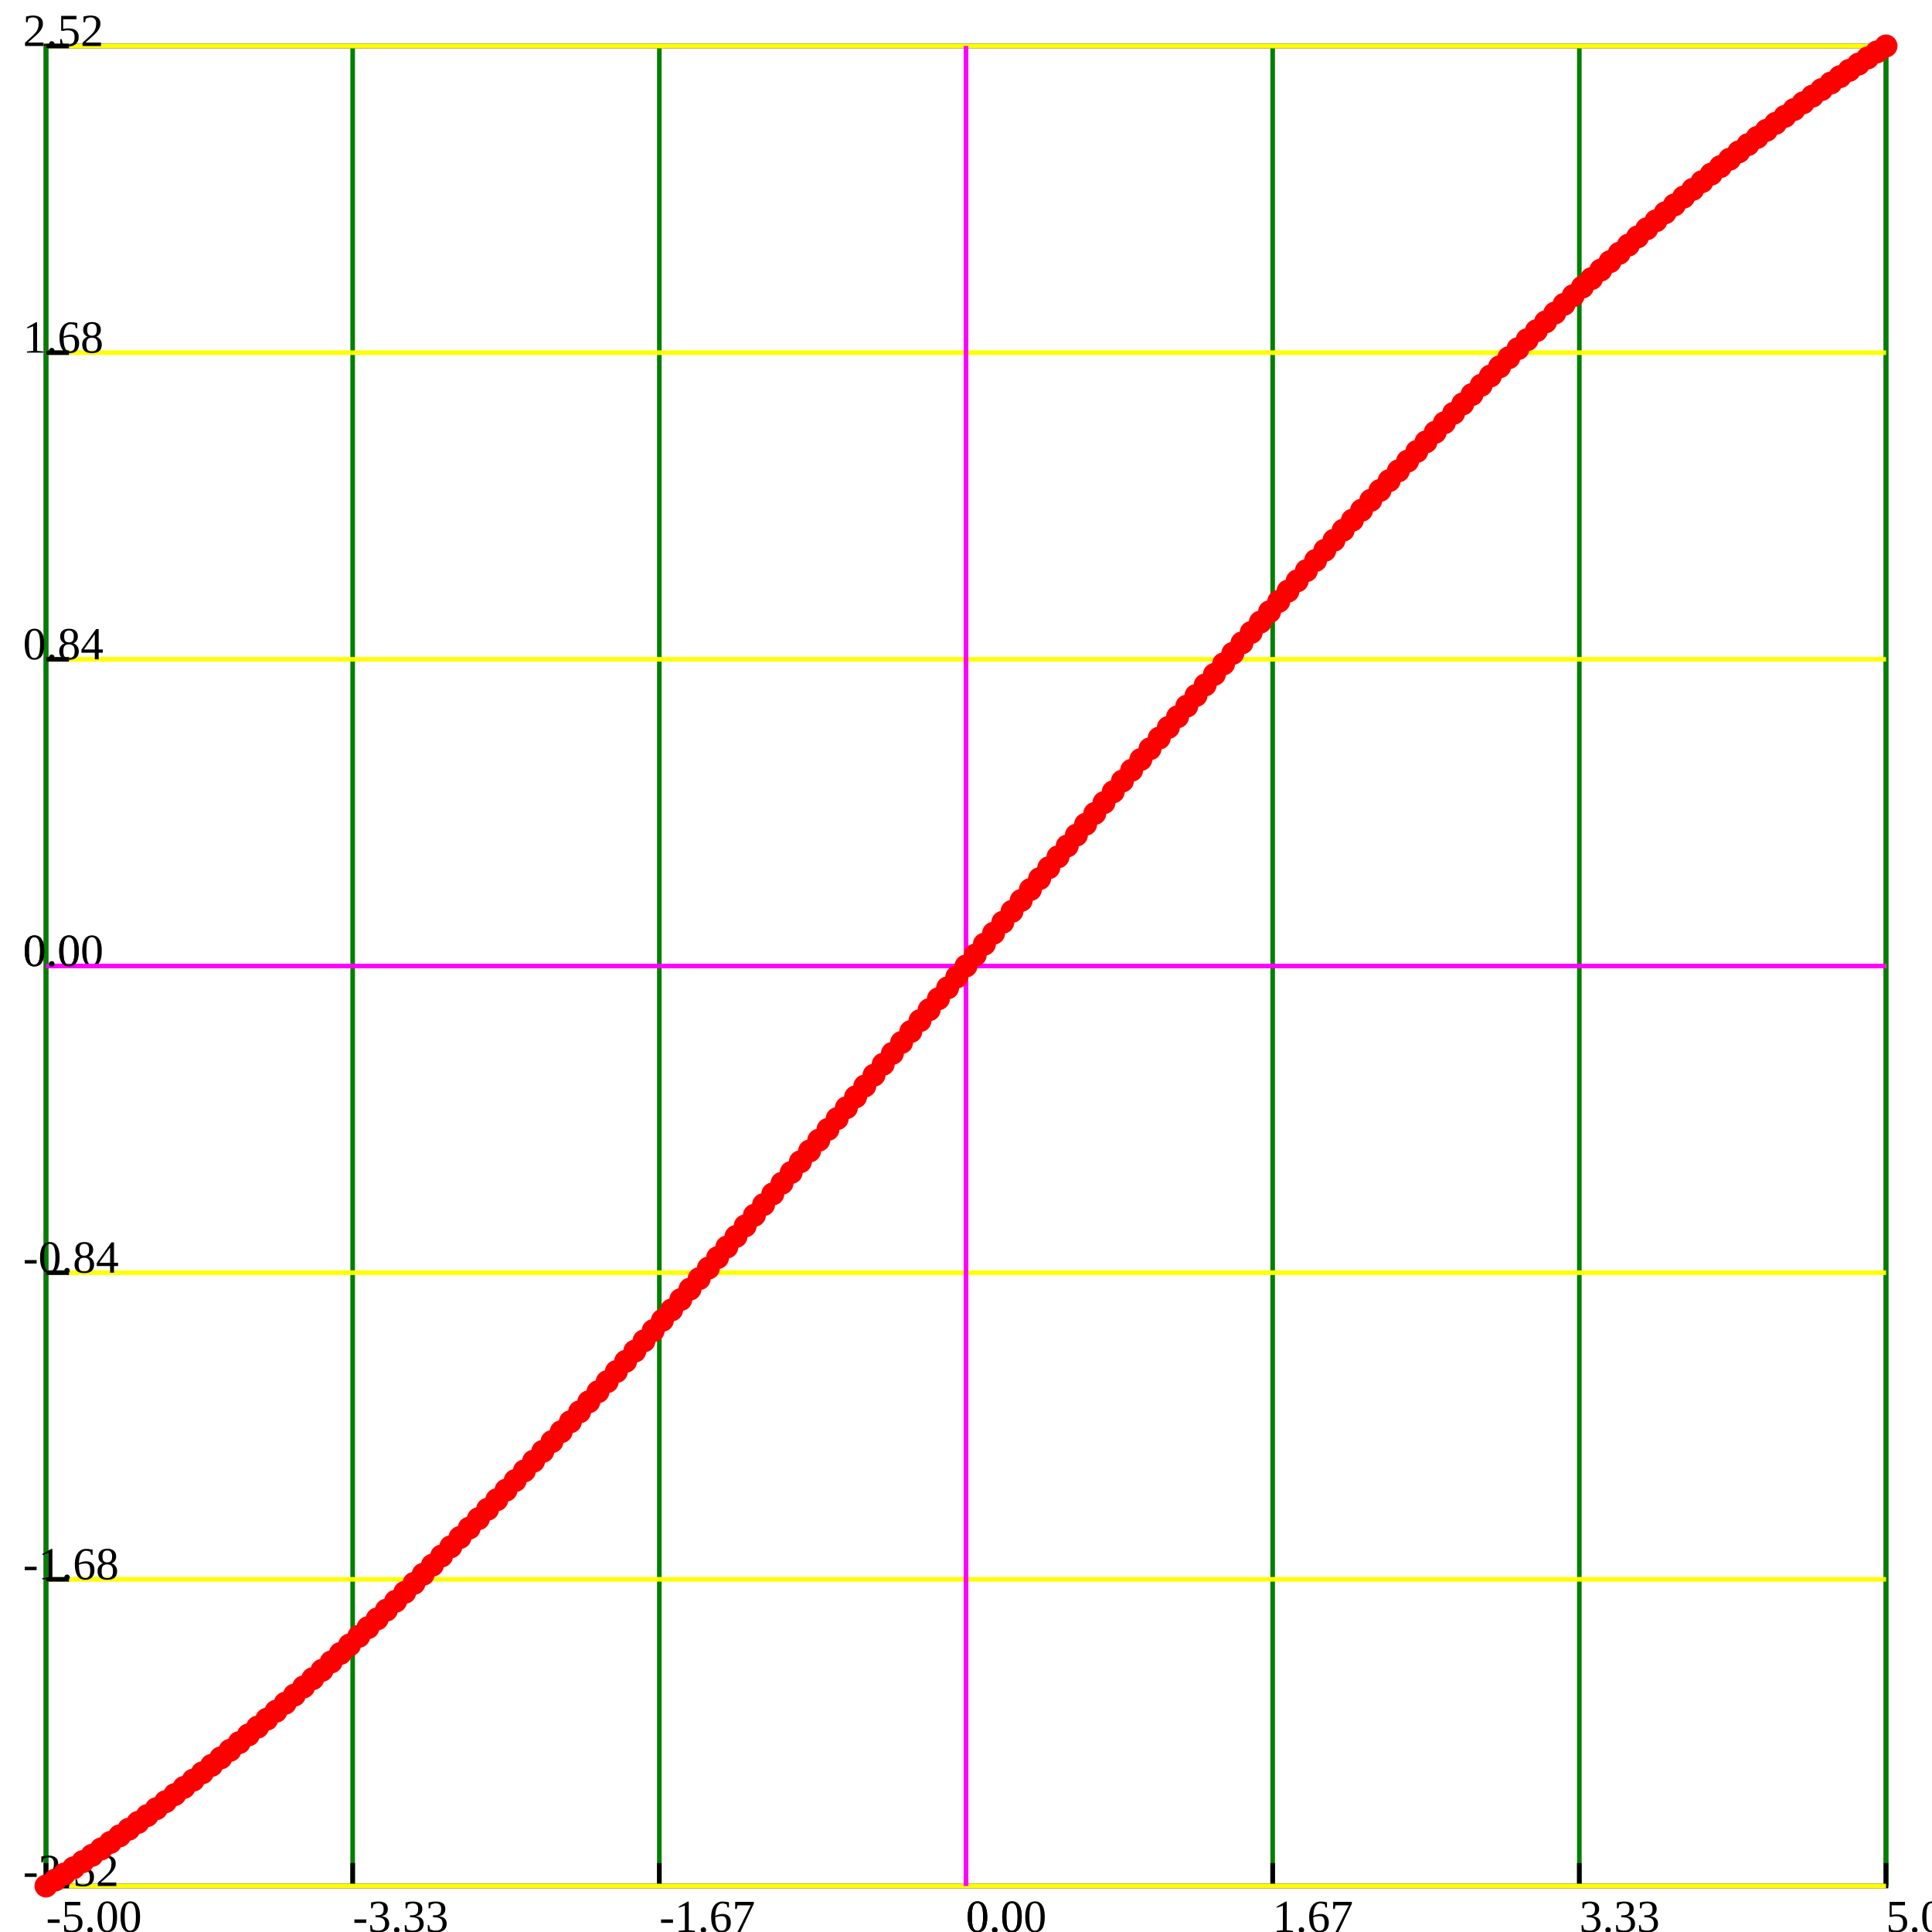
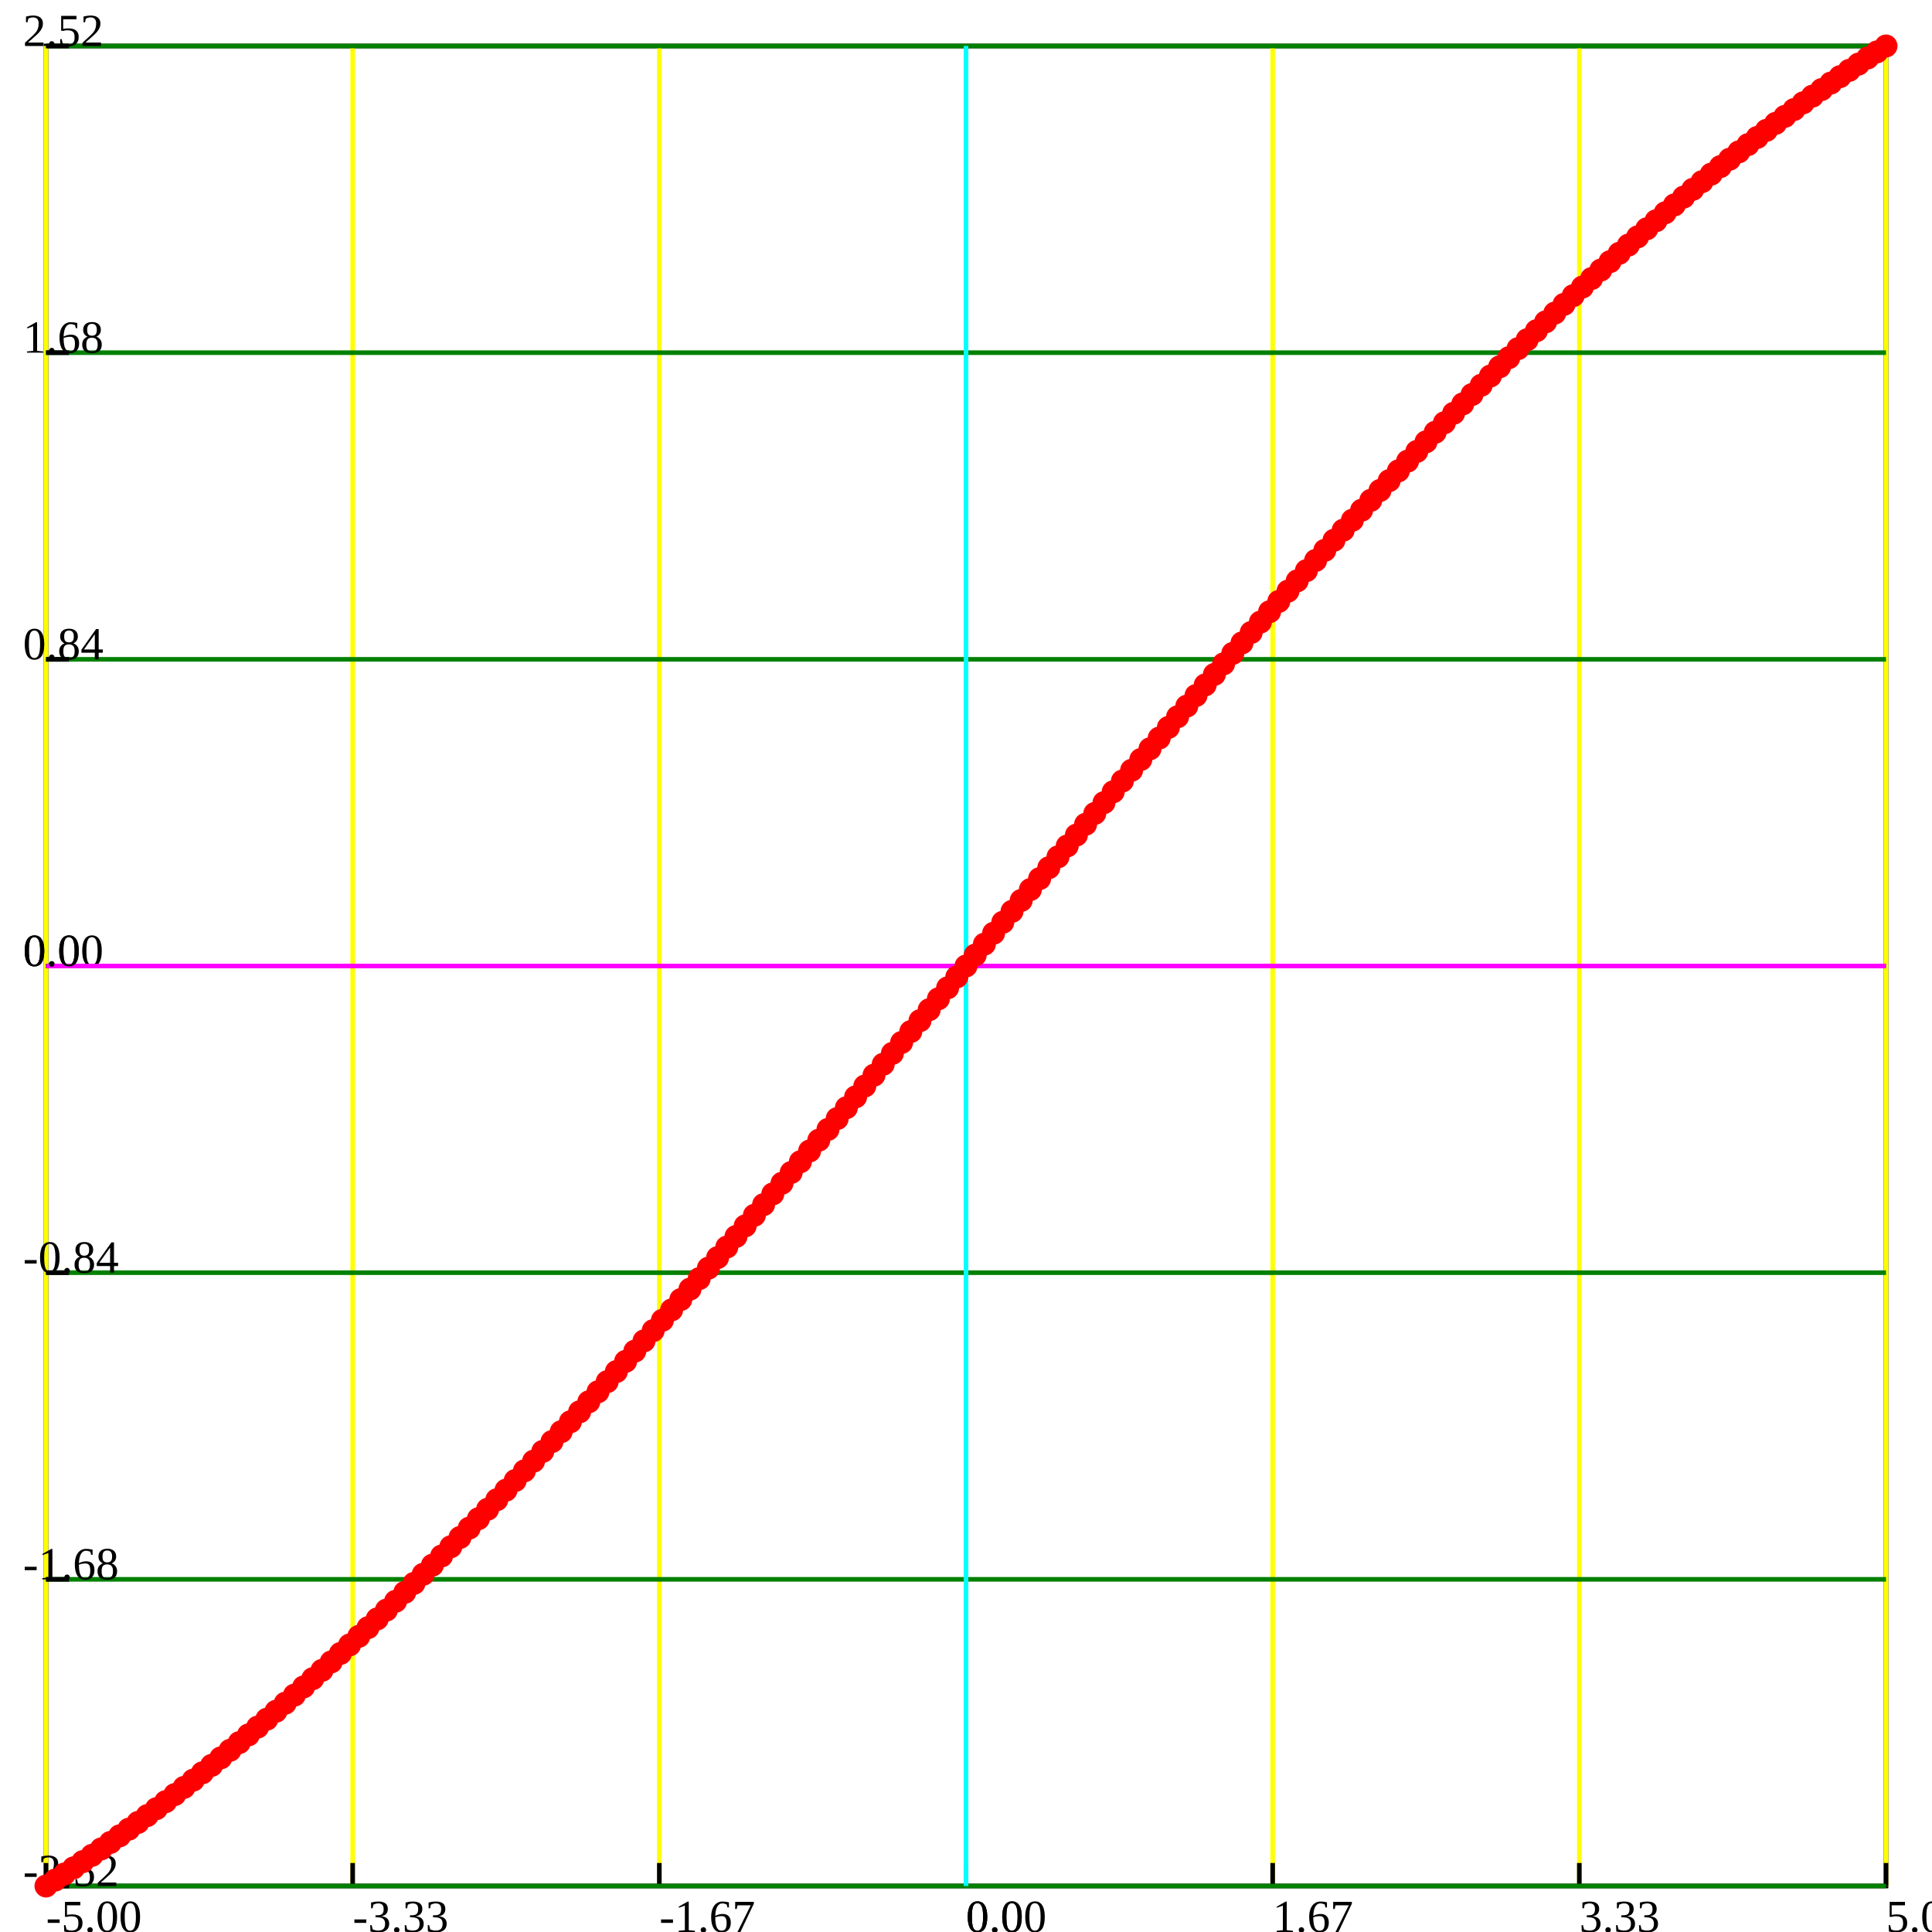
<svg xmlns="http://www.w3.org/2000/svg" height="420" width="420" style="background-color: white; border: 2px solid blue">
  <defs>
    <marker id="dot" viewBox="0 0 10 10" refX="5" refY="5" markerWidth="5" markerHeight="5">
      <circle cx="5" cy="5" r="5" fill="red" />
    </marker>
  </defs>
  <rect x="10" y="10" width="400" height="400" fill="none" stroke="black" stroke-width="1" />
-   <line x1="10.0" y1="10" x2="10.0" y2="410" stroke="green" stroke-width="1" />
+   <line x1="10.0" y1="10" x2="10.0" y2="410" stroke="yellow" stroke-width="1" />
  <line x1="10.0" y1="410" x2="10.0" y2="405" stroke="black" stroke-width="1" />
  <text x="10.0" y="420" font-size="10">-5.00</text>
-   <line x1="76.667" y1="10" x2="76.667" y2="410" stroke="green" stroke-width="1" />
+   <line x1="76.667" y1="10" x2="76.667" y2="410" stroke="yellow" stroke-width="1" />
  <line x1="76.667" y1="410" x2="76.667" y2="405" stroke="black" stroke-width="1" />
  <text x="76.667" y="420" font-size="10">-3.33</text>
-   <line x1="143.333" y1="10" x2="143.333" y2="410" stroke="green" stroke-width="1" />
+   <line x1="143.333" y1="10" x2="143.333" y2="410" stroke="yellow" stroke-width="1" />
  <line x1="143.333" y1="410" x2="143.333" y2="405" stroke="black" stroke-width="1" />
  <text x="143.333" y="420" font-size="10">-1.67</text>
-   <line x1="210.0" y1="10" x2="210.0" y2="410" stroke="green" stroke-width="1" />
+   <line x1="210.0" y1="10" x2="210.0" y2="410" stroke="yellow" stroke-width="1" />
  <line x1="210.0" y1="410" x2="210.0" y2="405" stroke="black" stroke-width="1" />
  <text x="210.0" y="420" font-size="10">0.00</text>
-   <line x1="276.667" y1="10" x2="276.667" y2="410" stroke="green" stroke-width="1" />
+   <line x1="276.667" y1="10" x2="276.667" y2="410" stroke="yellow" stroke-width="1" />
  <line x1="276.667" y1="410" x2="276.667" y2="405" stroke="black" stroke-width="1" />
  <text x="276.667" y="420" font-size="10">1.67</text>
-   <line x1="343.333" y1="10" x2="343.333" y2="410" stroke="green" stroke-width="1" />
+   <line x1="343.333" y1="10" x2="343.333" y2="410" stroke="yellow" stroke-width="1" />
  <line x1="343.333" y1="410" x2="343.333" y2="405" stroke="black" stroke-width="1" />
  <text x="343.333" y="420" font-size="10">3.33</text>
-   <line x1="410.0" y1="10" x2="410.0" y2="410" stroke="green" stroke-width="1" />
+   <line x1="410.0" y1="10" x2="410.0" y2="410" stroke="yellow" stroke-width="1" />
  <line x1="410.0" y1="410" x2="410.0" y2="405" stroke="black" stroke-width="1" />
  <text x="410.0" y="420" font-size="10">5.00</text>
-   <line x1="10" y1="410.0" x2="410" y2="410.0" stroke="yellow" stroke-width="1" />
+   <line x1="10" y1="410.0" x2="410" y2="410.0" stroke="green" stroke-width="1" />
  <line x1="10" y1="410.0" x2="15" y2="410.0" stroke="black" stroke-width="1" />
  <text x="5.0" y="410.0" font-size="10">-2.52</text>
-   <line x1="10" y1="343.333" x2="410" y2="343.333" stroke="yellow" stroke-width="1" />
+   <line x1="10" y1="343.333" x2="410" y2="343.333" stroke="green" stroke-width="1" />
  <line x1="10" y1="343.333" x2="15" y2="343.333" stroke="black" stroke-width="1" />
  <text x="5.0" y="343.333" font-size="10">-1.68</text>
-   <line x1="10" y1="276.667" x2="410" y2="276.667" stroke="yellow" stroke-width="1" />
+   <line x1="10" y1="276.667" x2="410" y2="276.667" stroke="green" stroke-width="1" />
  <line x1="10" y1="276.667" x2="15" y2="276.667" stroke="black" stroke-width="1" />
  <text x="5.0" y="276.667" font-size="10">-0.84</text>
-   <line x1="10" y1="210.0" x2="410" y2="210.0" stroke="yellow" stroke-width="1" />
+   <line x1="10" y1="210.0" x2="410" y2="210.0" stroke="green" stroke-width="1" />
  <line x1="10" y1="210.0" x2="15" y2="210.0" stroke="black" stroke-width="1" />
  <text x="5.0" y="210.0" font-size="10">0.00</text>
-   <line x1="10" y1="143.333" x2="410" y2="143.333" stroke="yellow" stroke-width="1" />
+   <line x1="10" y1="143.333" x2="410" y2="143.333" stroke="green" stroke-width="1" />
  <line x1="10" y1="143.333" x2="15" y2="143.333" stroke="black" stroke-width="1" />
  <text x="5.0" y="143.333" font-size="10">0.84</text>
-   <line x1="10" y1="76.667" x2="410" y2="76.667" stroke="yellow" stroke-width="1" />
+   <line x1="10" y1="76.667" x2="410" y2="76.667" stroke="green" stroke-width="1" />
  <line x1="10" y1="76.667" x2="15" y2="76.667" stroke="black" stroke-width="1" />
  <text x="5.0" y="76.667" font-size="10">1.68</text>
-   <line x1="10" y1="10.0" x2="410" y2="10.0" stroke="yellow" stroke-width="1" />
+   <line x1="10" y1="10.0" x2="410" y2="10.0" stroke="green" stroke-width="1" />
  <line x1="10" y1="10.0" x2="15" y2="10.0" stroke="black" stroke-width="1" />
  <text x="5.0" y="10.0" font-size="10">2.52</text>
-   <line x1="210.0" y1="10" x2="210.0" y2="410" stroke="magenta" stroke-width="1" />
+   <line x1="210.0" y1="10" x2="210.0" y2="410" stroke="cyan" stroke-width="1" />
  <text x="210.0" y="420" font-size="10">0.0</text>
  <line x1="10" y1="210.0" x2="410" y2="210.0" stroke="magenta" stroke-width="1" />
  <text x="5.0" y="210.0" font-size="10">0.0</text>
  <polyline points="10.0,410.0 12,408.706 14,407.392 16,406.058 18,404.705 20.0,403.332 22,401.94 24,400.528 26,399.098 28,397.648 30.0,396.18 32,394.694 34,393.188 36,391.665 38,390.123 40.0,388.564 42.0,386.986 44,385.391 46,383.778 48,382.148 50.0,380.5 52,378.836 54,377.155 56.0,375.457 58,373.742 60.0,372.011 62,370.264 64.0,368.501 66.0,366.722 68.0,364.927 70.0,363.117 72,361.292 74.0,359.451 76,357.595 78.0,355.725 80.0,353.84 82.0,351.941 84.0,350.027 86.0,348.1 88.0,346.159 90.0,344.204 92.0,342.235 94,340.254 96.0,338.259 98,336.252 100.0,334.232 102.0,332.199 104.0,330.155 106.0,328.098 108,326.029 110.0,323.949 112.0,321.858 114.0,319.755 116.0,317.642 118.0,315.517 120,313.382 122,311.237 124,309.081 126,306.916 128.0,304.741 130.0,302.557 132.0,300.363 134.0,298.16 136.0,295.948 138.0,293.728 140.0,291.5 142,289.263 144.0,287.018 146.0,284.766 148.0,282.506 150.0,280.239 152.0,277.965 154.0,275.684 156.0,273.396 158.0,271.103 160.0,268.803 162.0,266.497 164.0,264.185 166.0,261.869 168.0,259.547 170.0,257.22 172.0,254.888 174.0,252.552 176.0,250.211 178,247.867 180.0,245.518 182.0,243.166 184,240.811 186,238.453 188.0,236.092 190.0,233.728 192,231.362 194.0,228.994 196.0,226.624 198.0,224.252 200.0,221.879 202.0,219.505 204.0,217.129 206,214.753 208.0,212.377 210.0,210.0 212.0,207.623 214.0,205.247 216.0,202.871 218.0,200.495 220.0,198.121 222.0,195.748 224,193.376 226.0,191.006 228,188.638 230,186.272 232,183.908 234,181.547 236,179.189 238,176.834 240,174.482 242,172.133 244.0,169.789 246,167.448 248.0,165.112 250.0,162.78 252.0,160.453 254.0,158.131 256.0,155.815 258.0,153.503 260.0,151.197 262.0,148.897 264.0,146.604 266.0,144.316 268.0,142.035 270.0,139.761 272.0,137.494 274,135.234 276.0,132.982 278.0,130.737 280.0,128.5 282.0,126.272 284.0,124.052 286.0,121.84 288.0,119.637 290.0,117.443 292.0,115.259 294.0,113.084 296,110.919 298.0,108.763 300.0,106.618 302.0,104.483 304.0,102.358 306.0,100.245 308.0,98.142 310.0,96.051 312.0,93.971 314.0,91.902 316.0,89.845 318.0,87.801 320.0,85.768 322.0,83.748 324,81.741 326.0,79.746 328.0,77.765 330.0,75.796 332.0,73.841 334.0,71.9 336.0,69.973 338.0,68.059 340.0,66.16 342.0,64.275 344.0,62.405 346,60.549 348.0,58.708 350.0,56.883 352,55.073 354.0,53.278 356.0,51.499 358,49.736 360.0,47.989 362,46.258 364.0,44.543 366.0,42.845 368,41.164 370.0,39.5 372.0,37.852 374,36.222 376.0,34.609 378.0,33.014 380.0,31.436 382.0,29.877 384.0,28.335 386.0,26.812 388.0,25.306 390.0,23.82 392.0,22.352 394.0,20.902 396,19.472 398.0,18.06 400.0,16.668 402,15.295 404.0,13.942 406.0,12.608 408,11.294 410.0,10.0" fill="none" stroke="none" marker-start="url(#dot)" marker-mid="url(#dot)" marker-end="url(#dot)" />
</svg>
